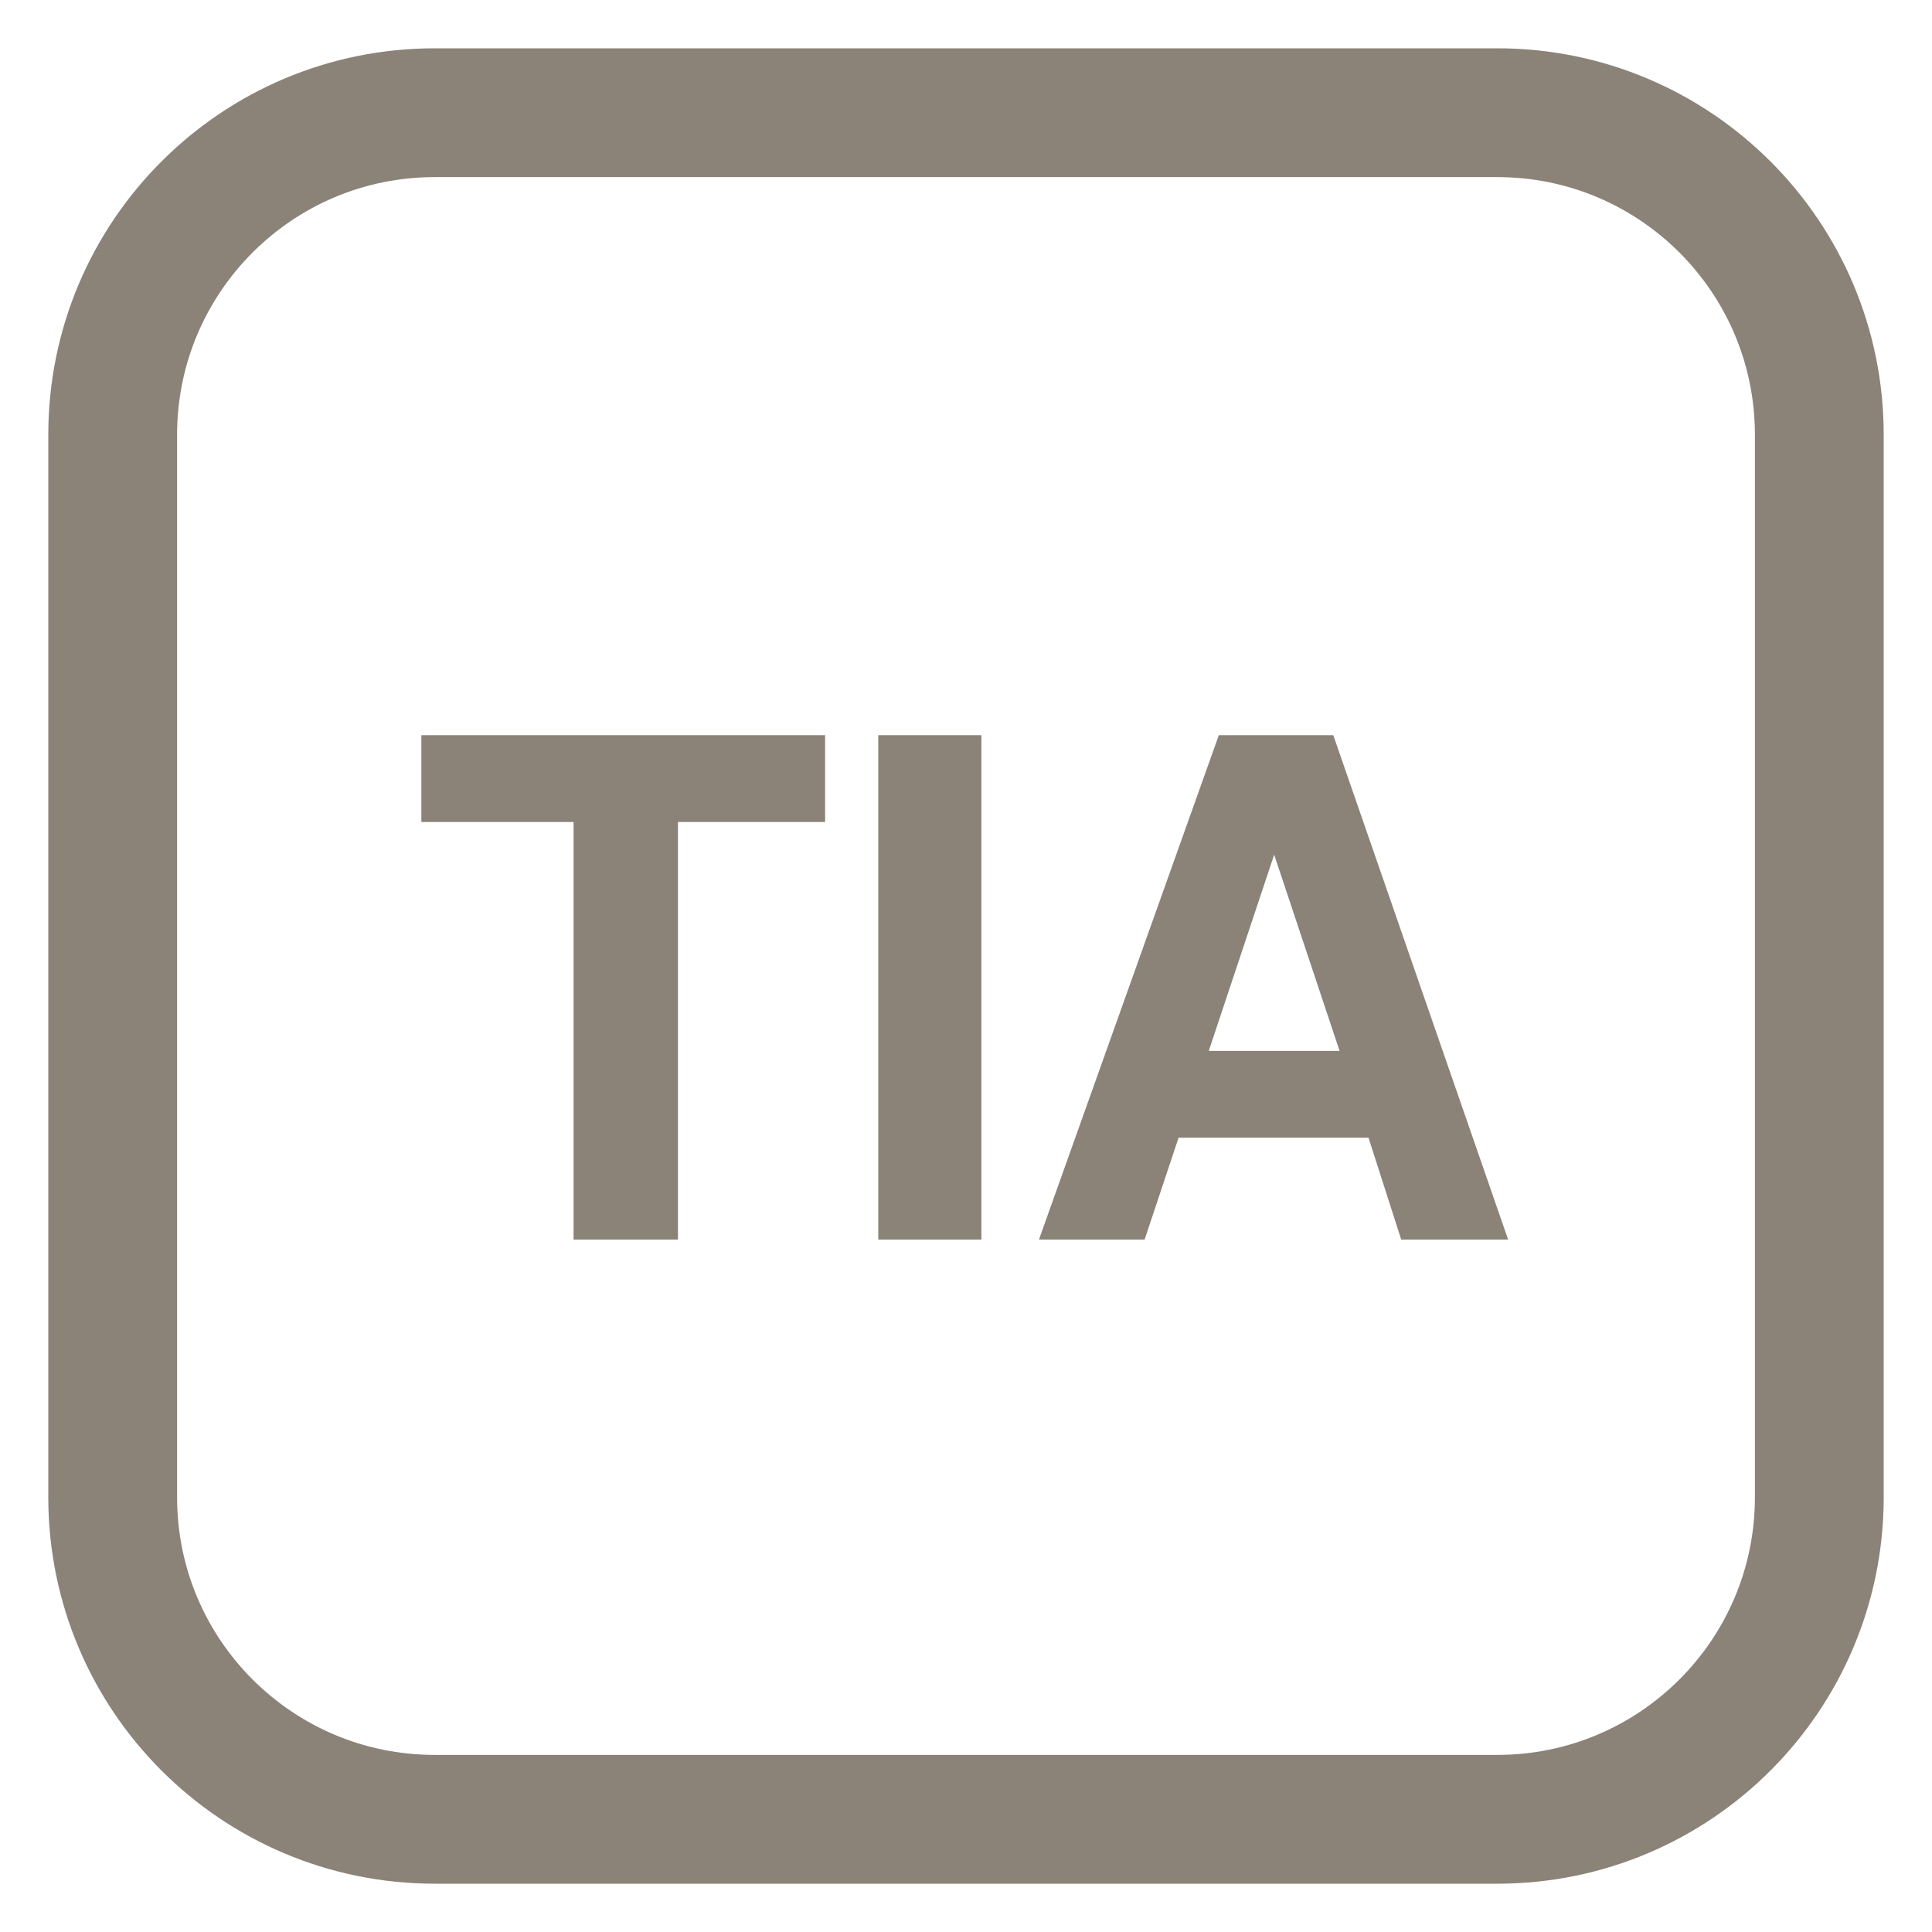
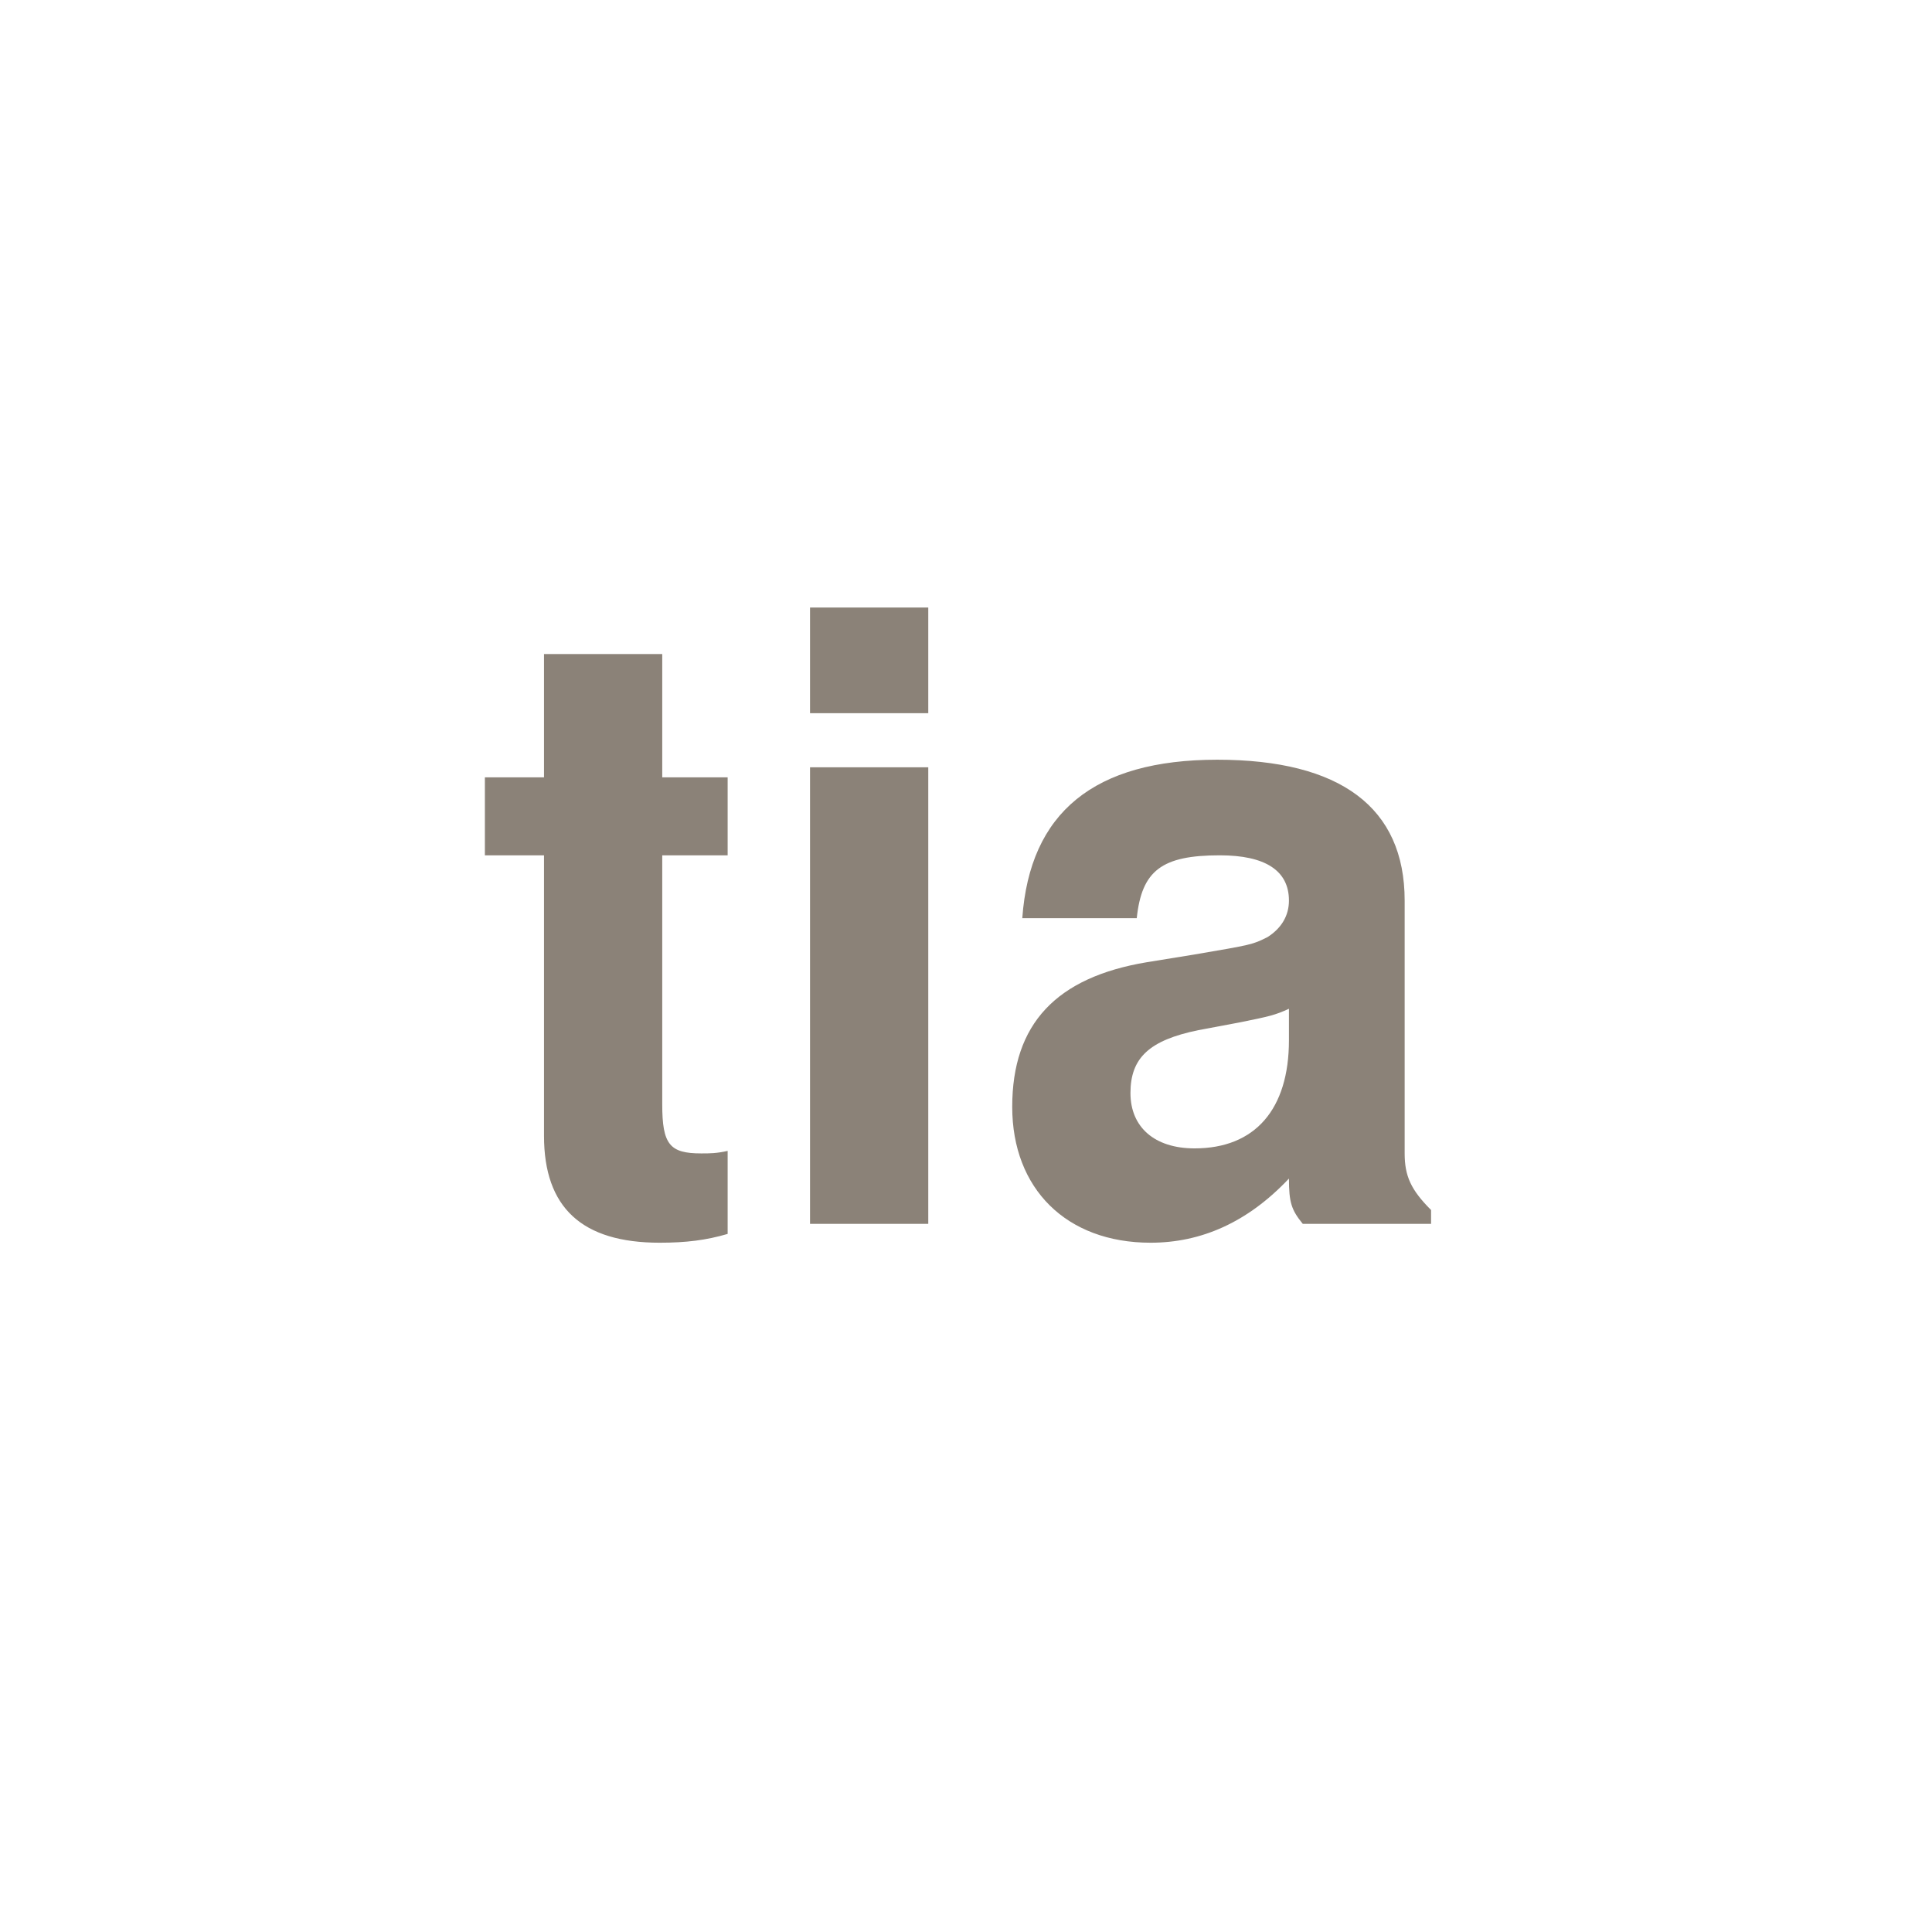
<svg xmlns="http://www.w3.org/2000/svg" viewBox="0 0 24 24">
-   <rect x="1.4" y="1.4" width="21.2" height="21.2" rx="4" fill="none" stroke="#8b8278" stroke-width="1.6" />
-   <text x="12" y="15.4" text-anchor="middle" fill="#8b8278" style="font-family:Helvetica,Arial,sans-serif;font-weight:700;font-size:8.6px">TIA</text>
+   <text x="12" y="15.2" text-anchor="middle" fill="#8b8278" style="font-family:Helvetica,Arial,sans-serif;font-weight:700;font-size:10.5px;letter-spacing:0px">tia</text>
</svg>
